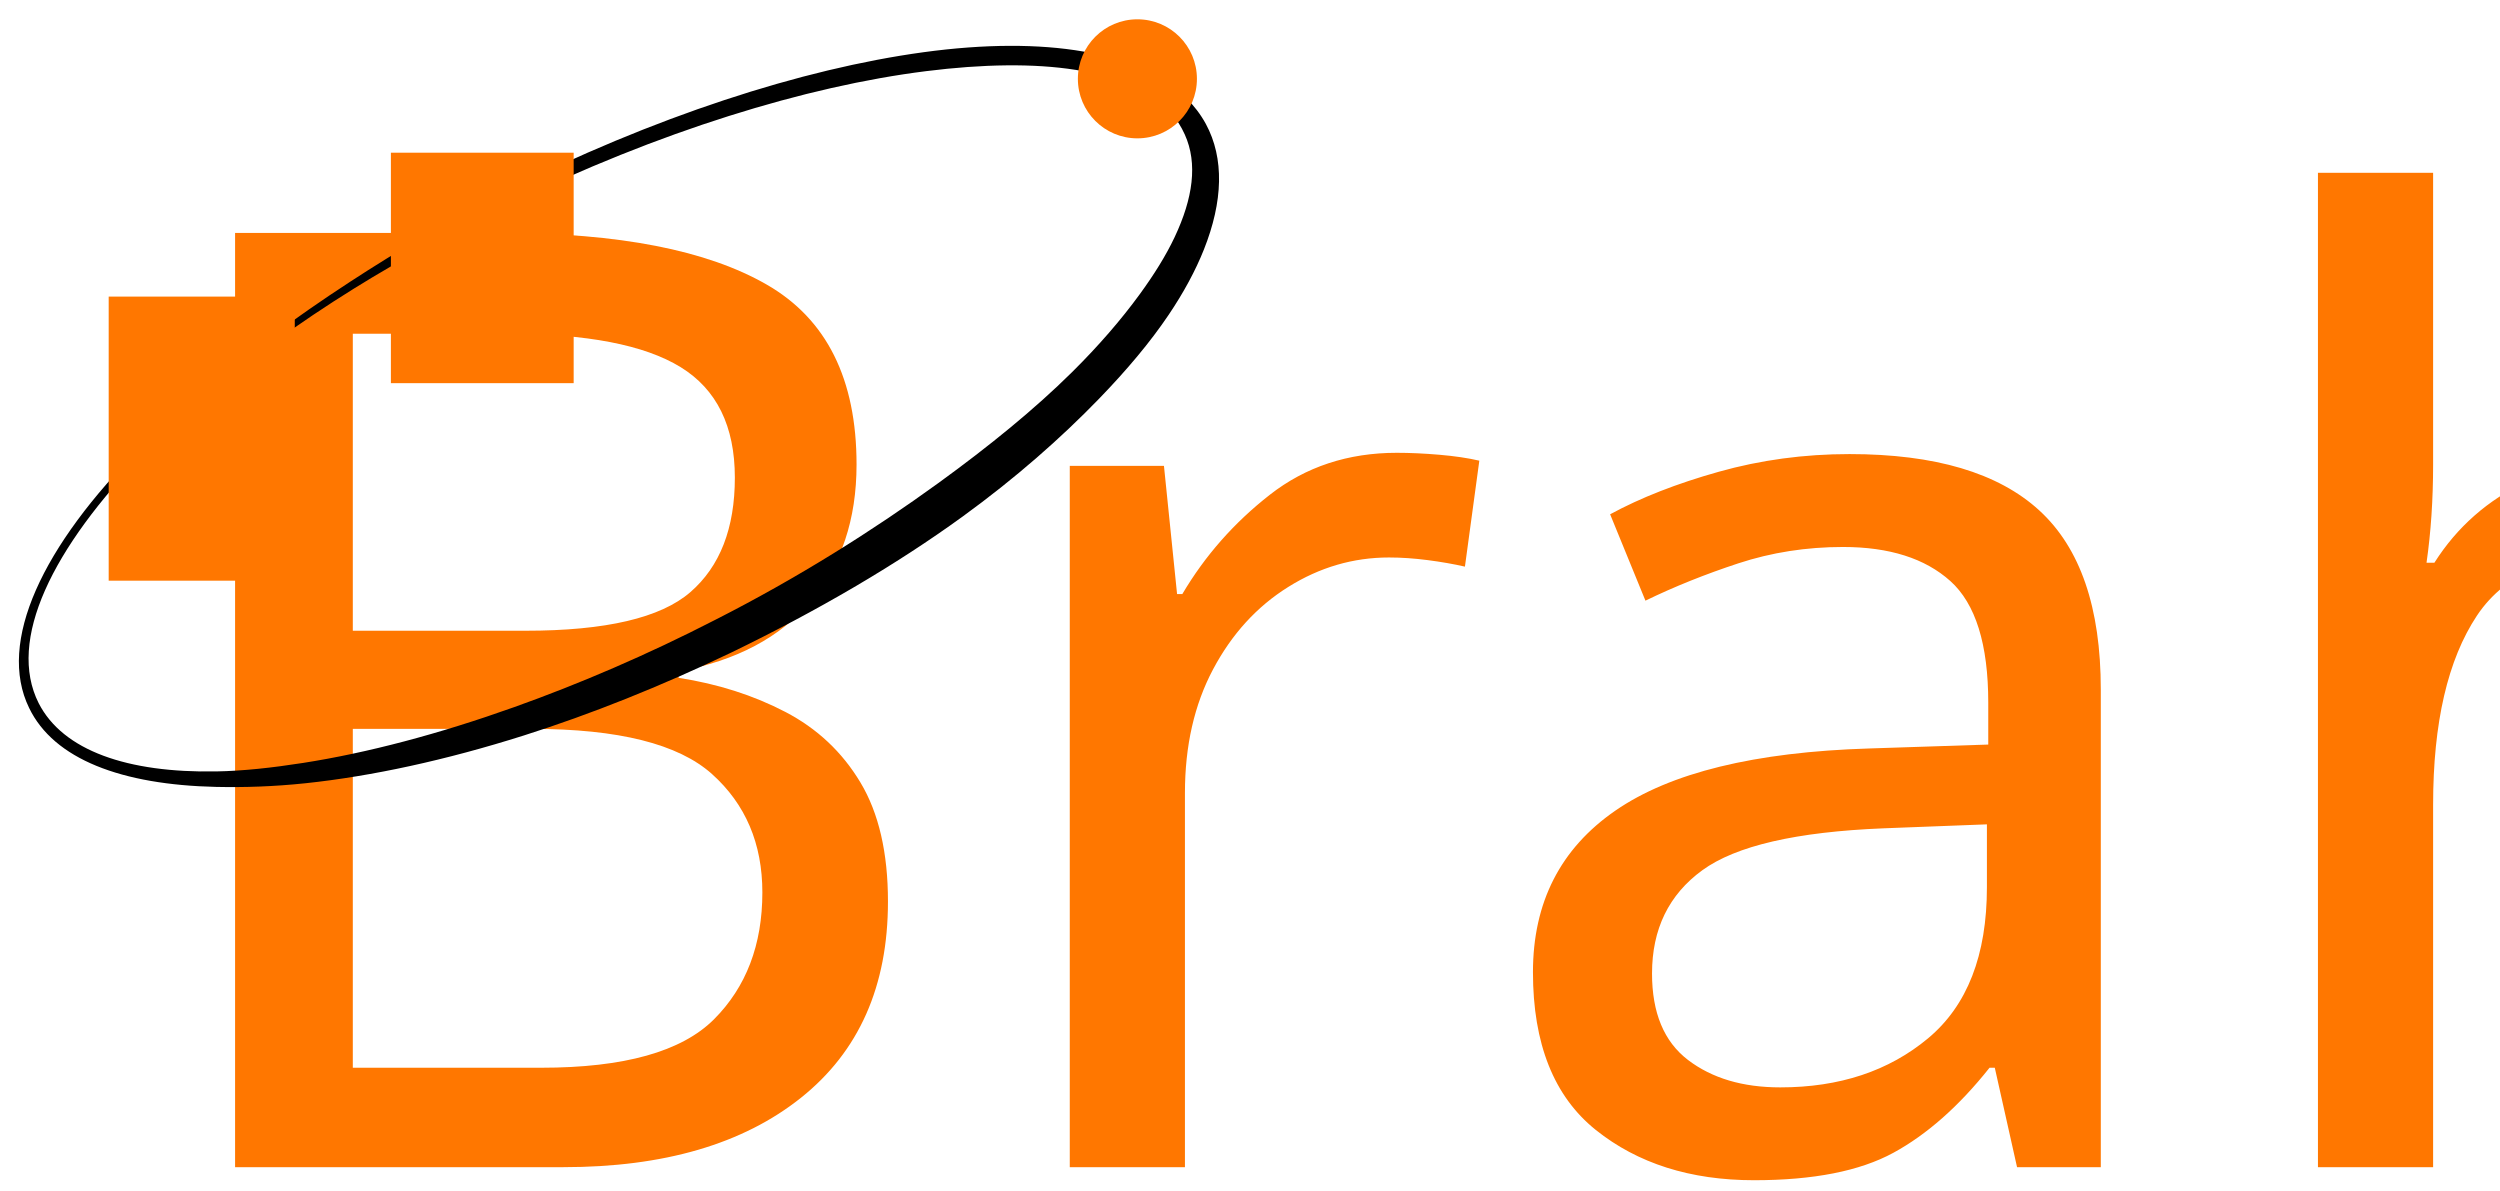
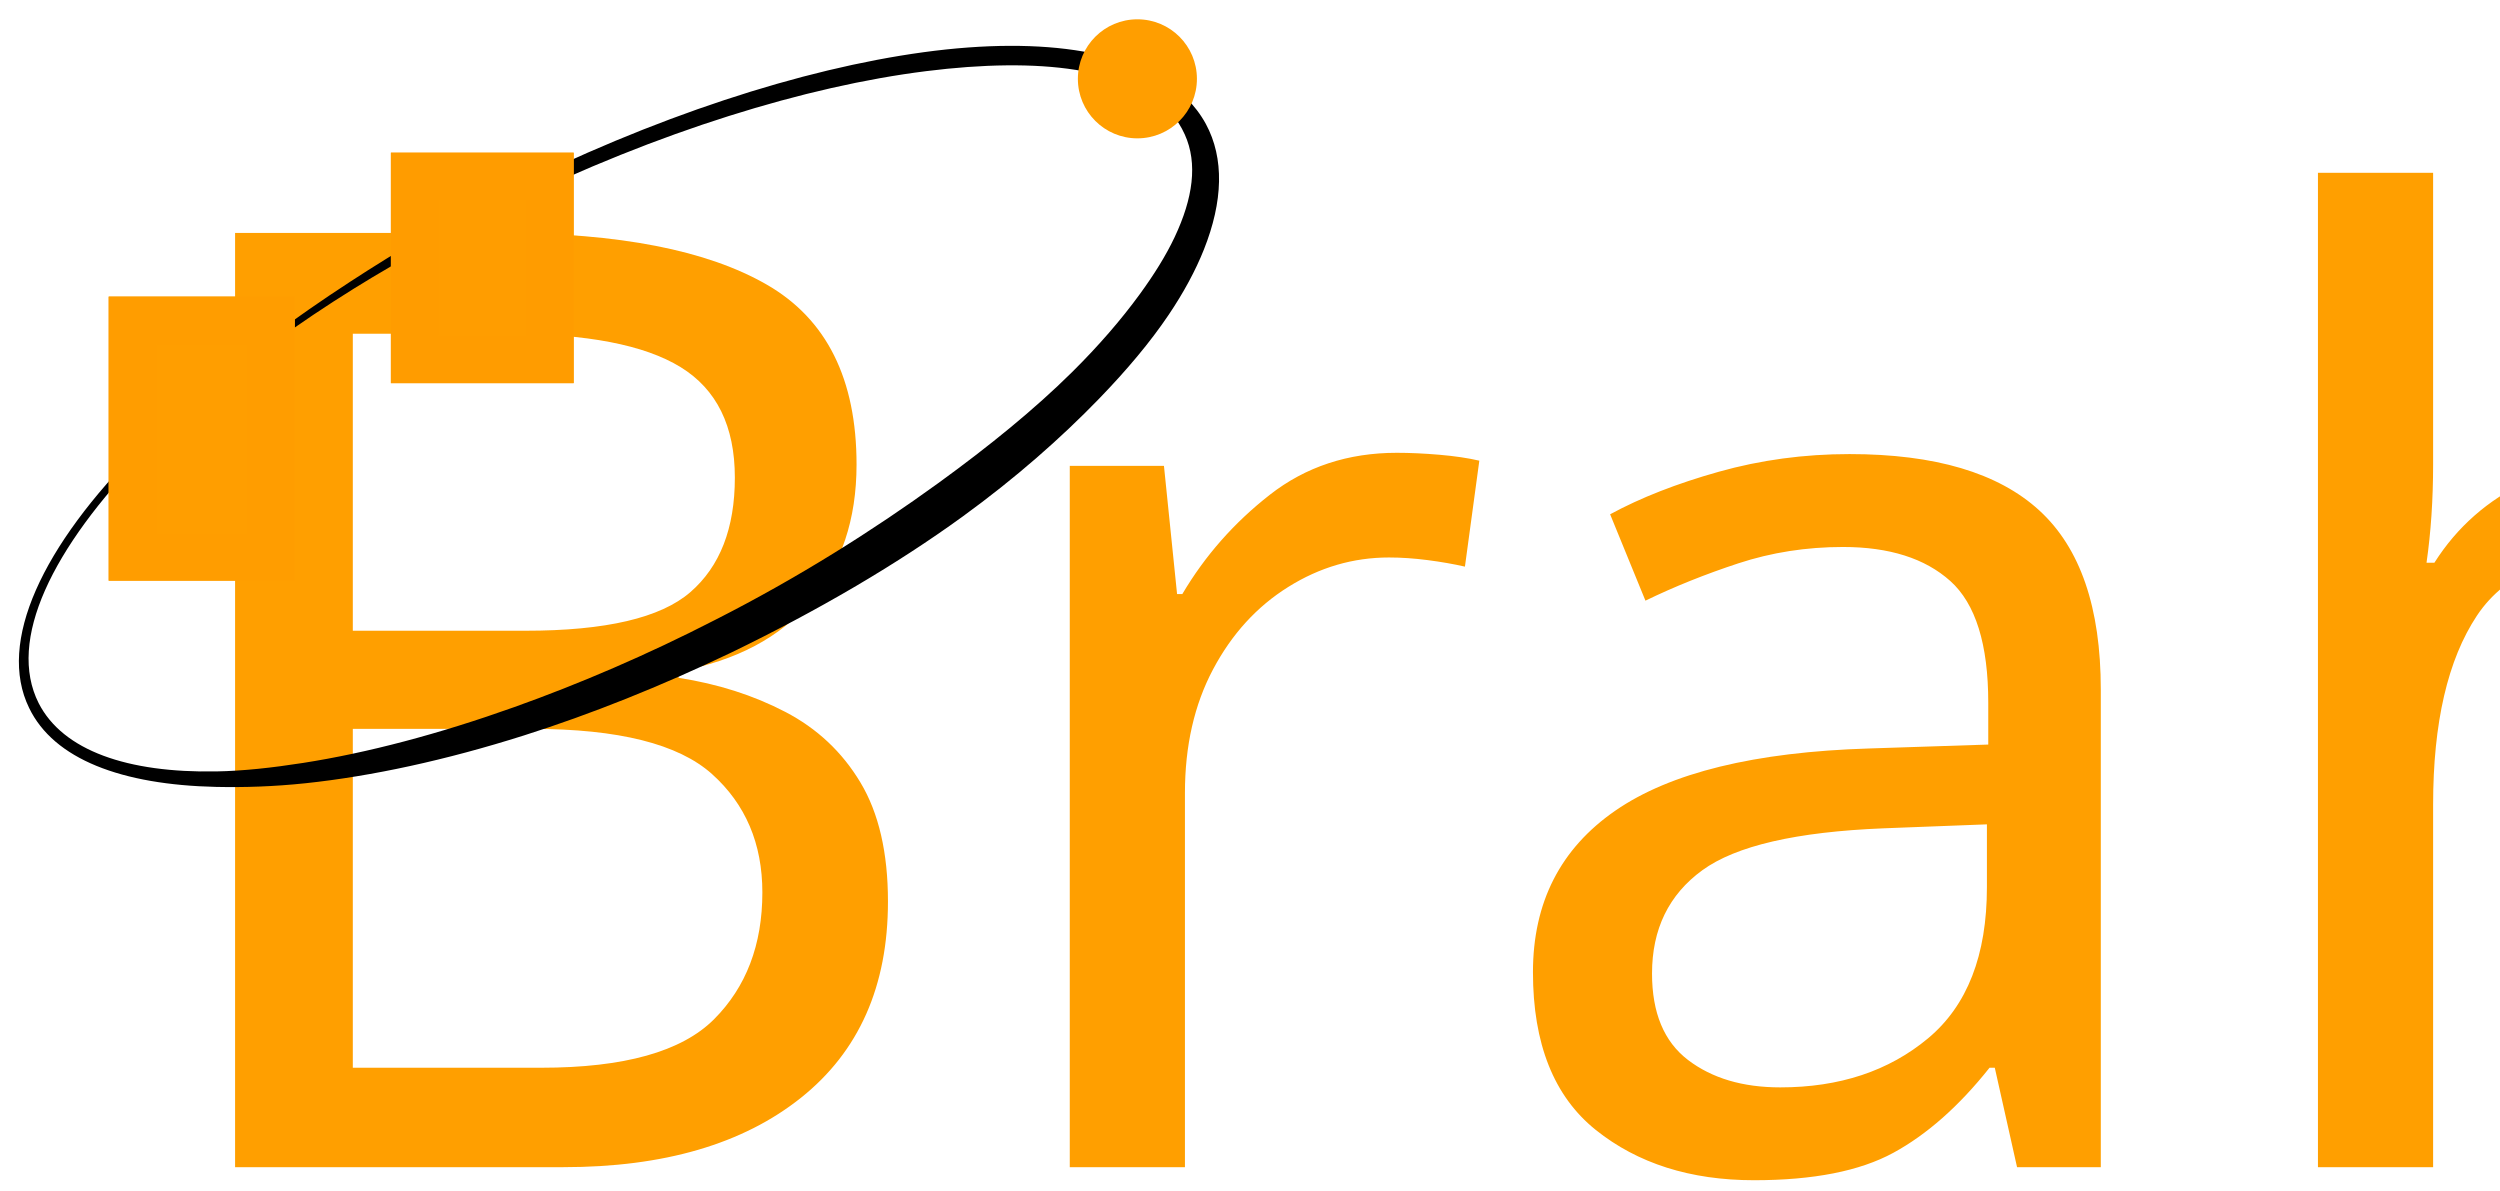
<svg xmlns="http://www.w3.org/2000/svg" width="100%" height="100%" viewBox="0 0 1050 500" version="1.1" xml:space="preserve" style="fill-rule:evenodd;clip-rule:evenodd;stroke-linejoin:round;stroke-miterlimit:2;">
  <g transform="matrix(1,0,0,1,-7.23521,-0.486941)">
    <g transform="matrix(1.63967,0,0,1.63967,-52.066,-144.668)">
-       <text x="63.868px" y="387.497px" style="font-family:'Edge-of-the-Galaxy-Poster', 'Edge of the Galaxy';font-size:335.134px;fill:rgb(255,119,0);">Brahe</text>
+       <text x="63.868px" y="387.497px" style="font-family:'Edge-of-the-Galaxy-Poster', 'Edge of the Galaxy';font-size:335.134px;fill:rgb(255,159,0);">Brahe</text>
    </g>
    <g transform="matrix(1,0,0,1,-0.640973,-26.1623)">
      <g transform="matrix(1.04536,-0.518694,0.491977,0.991511,-162.784,-14.6596)">
        <ellipse cx="246.647" cy="347.493" rx="233.32" ry="92.704" style="fill:rgb(177,62,62);fill-opacity:0;" />
        <path d="M246.647,252.256C224.535,252.622 203.174,254.301 182.912,256.808C159.189,259.743 137.007,263.989 116.967,269.306C107.234,271.888 97.988,274.641 89.339,277.702C41.415,294.666 11.581,319.809 11.406,347.493C11.167,369.11 28.916,389.225 59.071,405.895C67.893,410.772 77.708,415.515 88.538,419.749C110.915,428.496 137.346,435.545 166.524,440.312C191.502,444.393 218.49,446.674 246.647,447.109C280.94,447.445 313.603,445.134 343.022,439.894C366.187,435.768 387.307,429.785 405.773,422.879C419.253,417.839 431.352,412.276 441.682,406.078C450.135,401.006 457.43,395.557 463.456,389.861C477.367,376.71 484.695,362.281 484.207,347.493C484.064,343.33 483.293,339.268 482.01,335.257C474.532,311.881 446.69,290.396 404.677,275.478C362.89,260.641 307.418,251.839 246.647,252.256ZM246.647,257.322C306.67,257.735 361.326,267.214 402.446,282.34C441.418,296.676 468.54,315.651 474.657,337.697C475.55,340.914 475.84,344.197 475.726,347.493C475.326,359.615 468.09,370.616 456.084,380.642C450.317,385.458 443.415,389.945 435.572,394.248C425.623,399.706 414.161,404.802 401.349,409.274C383.414,415.534 362.884,420.446 340.545,424.413C311.837,429.51 280.108,432.956 246.647,433.284C219.055,433.71 192.579,432.118 167.982,429.053C139.291,425.478 113.197,419.809 90.926,412.404C80.2,408.838 70.322,405.025 61.559,400.639C32.747,386.221 15.47,367.742 15.247,347.493C15.078,320.841 44.187,297.064 90.124,280.116C98.679,276.96 107.806,273.999 117.474,271.428C137.41,266.127 159.554,262.145 183.21,259.751C203.39,257.709 224.674,256.959 246.647,257.322L246.647,257.322Z" />
      </g>
      <g transform="matrix(1.28947,0,0,0.978923,-123.995,1.20928)">
-         <ellipse cx="472.735" cy="59.809" rx="19.388" ry="25.538" style="fill:rgb(255,119,0);" />
+         <ellipse cx="472.735" cy="59.809" rx="19.388" ry="25.538" style="fill:rgb(255,158,0);" />
      </g>
    </g>
    <g transform="matrix(0.666637,0,0,0.793046,133.453,-107.763)">
-       <rect x="56.941" y="217.37" width="115.145" height="122.052" style="fill:rgb(255,119,0);" />
+       <rect x="56.941" y="217.37" width="115.145" height="122.052" style="fill:rgb(255,157,0);" />
+       <path d="M172.086,217.37L56.941,217.37L56.941,339.421L172.086,339.421L172.086,217.37ZM142.085,242.589L142.085,314.202C142.085,314.202 86.942,314.202 86.942,314.202C86.942,314.202 86.942,242.589 86.942,242.589L142.085,242.589Z" style="fill:rgb(255,156,0);" />
    </g>
    <g transform="matrix(0.678764,0,0,0.977589,14.233,-87.4414)">
-       <rect x="56.941" y="217.37" width="115.145" height="122.052" style="fill:rgb(255,119,0);" />
+       <rect x="56.941" y="217.37" width="115.145" height="122.052" style="fill:rgb(255,158,0);" />
+       <path d="M172.086,217.37L56.941,217.37L56.941,339.421L172.086,339.421L172.086,217.37ZM142.621,237.828L142.621,318.963C142.621,318.963 86.406,318.963 86.406,318.963C86.406,318.963 86.406,237.828 86.406,237.828L142.621,237.828Z" style="fill:rgb(255,157,0);" />
    </g>
  </g>
</svg>
